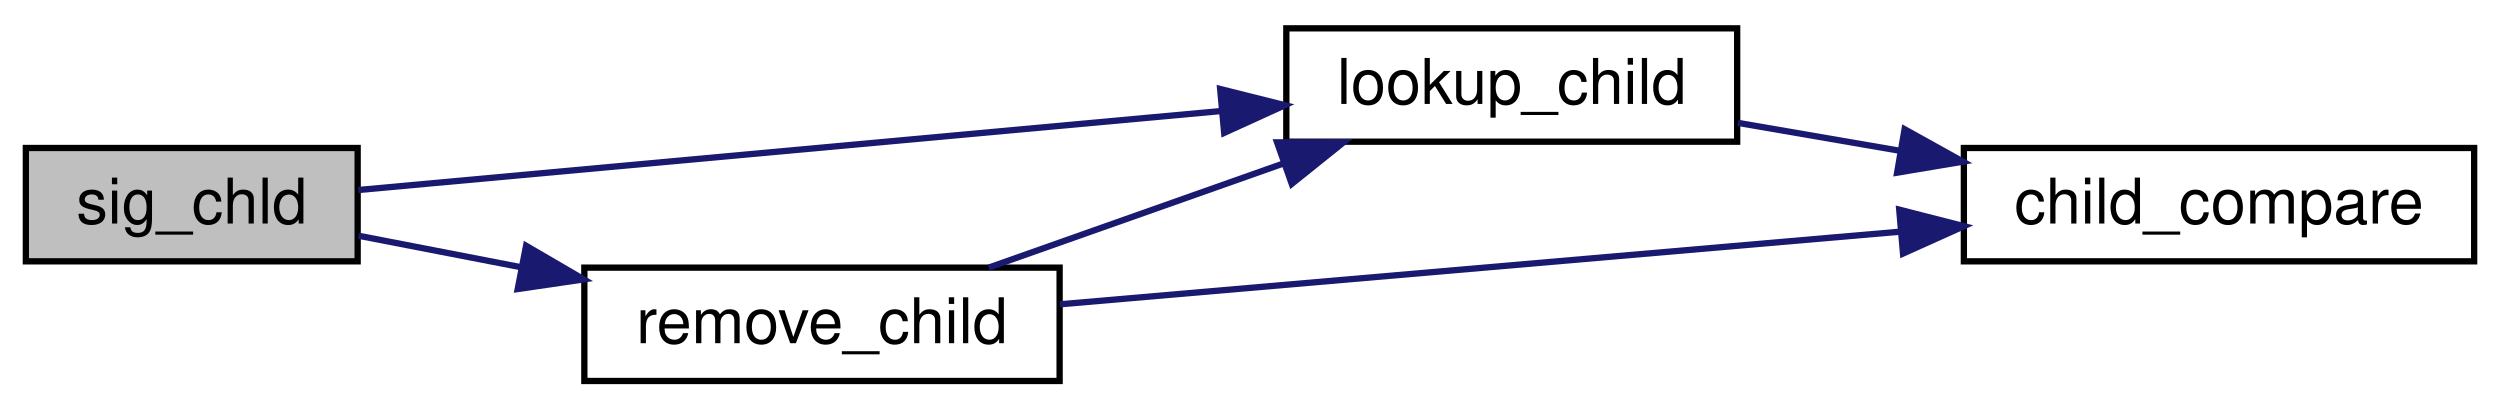
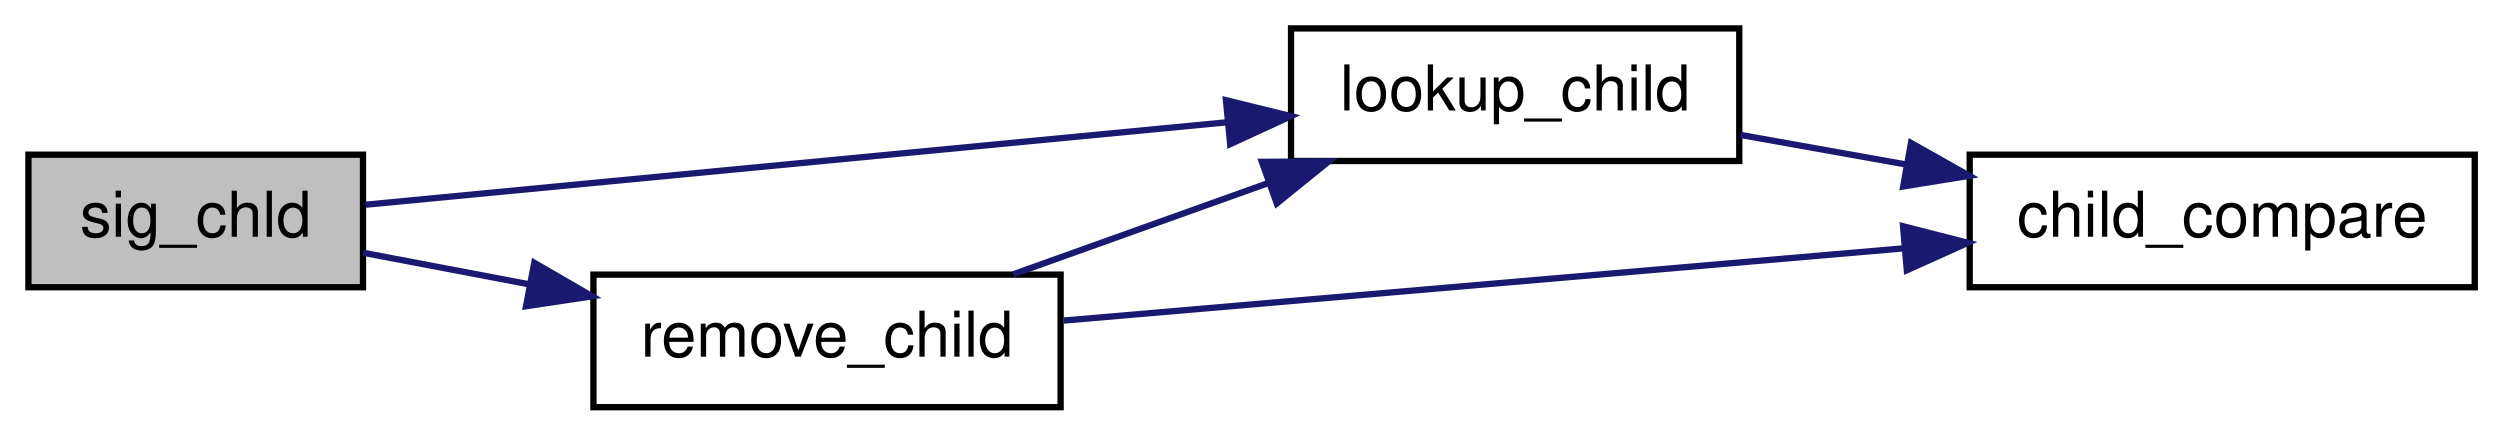
- <svg xmlns="http://www.w3.org/2000/svg" xmlns:xlink="http://www.w3.org/1999/xlink" width="397pt" height="65pt" viewBox="0.00 0.00 396.79 65.00">
-   <g id="graph0" class="graph" transform="scale(1 1) rotate(0) translate(4 61)">
+ <svg xmlns="http://www.w3.org/2000/svg" xmlns:xlink="http://www.w3.org/1999/xlink" width="396pt" height="69pt" viewBox="0.00 0.00 396.00 69.00">
+   <g id="graph1" class="graph" transform="scale(1 1) rotate(0) translate(4 65)">
    <g id="node1" class="node">
-       <polygon fill="#bfbfbf" stroke="black" points="0,-19.5 0,-37.5 52.69,-37.5 52.69,-19.5 0,-19.5" />
-       <text text-anchor="middle" x="26.345" y="-25.5" font-family="Helvetica,sans-Serif" font-size="10.00">sig_chld</text>
-     </g>
-     <g id="node2" class="node">
-       <g id="a_node2">
-         <a xlink:href="spawn_8c.html#aa98600dba1297718d8bcb80f3f2e9a7f" target="_top" xlink:title="lookup_child">
-           <polygon fill="none" stroke="black" points="200.162,-38.5 200.162,-56.5 271.758,-56.5 271.758,-38.5 200.162,-38.5" />
-           <text text-anchor="middle" x="235.96" y="-44.5" font-family="Helvetica,sans-Serif" font-size="10.00">lookup_child</text>
-         </a>
-       </g>
-     </g>
-     <g id="edge1" class="edge">
-       <path fill="none" stroke="midnightblue" d="M52.802,-30.83C86.913,-33.951 148.009,-39.543 189.969,-43.383" />
-       <polygon fill="midnightblue" stroke="midnightblue" points="189.654,-46.868 199.932,-44.294 190.292,-39.898 189.654,-46.868" />
-     </g>
-     <g id="node4" class="node">
-       <g id="a_node4">
-         <a xlink:href="spawn_8c.html#aab3f6f39289a3ae5734f5479f8126b4a" target="_top" xlink:title="remove_child">
-           <polygon fill="none" stroke="black" points="88.689,-0.5 88.689,-18.5 164.162,-18.5 164.162,-0.5 88.689,-0.5" />
-           <text text-anchor="middle" x="126.426" y="-6.5" font-family="Helvetica,sans-Serif" font-size="10.00">remove_child</text>
-         </a>
-       </g>
-     </g>
-     <g id="edge3" class="edge">
-       <path fill="none" stroke="midnightblue" d="M52.858,-23.558C60.776,-22.024 69.767,-20.282 78.657,-18.56" />
-       <polygon fill="midnightblue" stroke="midnightblue" points="79.438,-21.974 88.59,-16.636 78.107,-15.101 79.438,-21.974" />
+       <polygon fill="#bfbfbf" stroke="black" points="0.5,-19.5 0.5,-40.5 53.5,-40.5 53.5,-19.5 0.5,-19.5" />
+       <text text-anchor="middle" x="27" y="-27.5" font-family="Helvetica,sans-Serif" font-size="10.00">sig_chld</text>
    </g>
    <g id="node3" class="node">
-       <g id="a_node3">
-         <a xlink:href="spawn_8c.html#aa09040e4e3147c7624f7011c58f692b8" target="_top" xlink:title="child_compare">
-           <polygon fill="none" stroke="black" points="307.758,-19.5 307.758,-37.5 388.792,-37.5 388.792,-19.5 307.758,-19.5" />
-           <text text-anchor="middle" x="348.275" y="-25.5" font-family="Helvetica,sans-Serif" font-size="10.00">child_compare</text>
-         </a>
-       </g>
+       <a xlink:href="group__children-management.html#gaa98600dba1297718d8bcb80f3f2e9a7f" target="_top" xlink:title="Lookup a child in a list by pid.">
+         <polygon fill="none" stroke="black" points="200.5,-39.5 200.5,-60.5 271.5,-60.5 271.5,-39.5 200.5,-39.5" />
+         <text text-anchor="middle" x="236" y="-47.5" font-family="Helvetica,sans-Serif" font-size="10.00">lookup_child</text>
+       </a>
    </g>
    <g id="edge2" class="edge">
-       <path fill="none" stroke="midnightblue" d="M271.864,-41.488C280.031,-40.082 288.885,-38.557 297.558,-37.063" />
-       <polygon fill="midnightblue" stroke="midnightblue" points="298.344,-40.479 307.605,-35.333 297.156,-33.581 298.344,-40.479" />
+       <path fill="none" stroke="midnightblue" d="M53.895,-32.574C88.35,-35.871 148.59,-41.635 190.3,-45.627" />
+       <polygon fill="midnightblue" stroke="midnightblue" points="190.191,-49.132 200.479,-46.601 190.857,-42.164 190.191,-49.132" />
+     </g>
+     <g id="node7" class="node">
+       <a xlink:href="group__children-management.html#gaab3f6f39289a3ae5734f5479f8126b4a" target="_top" xlink:title="Remove a child in the list by pid.">
+         <polygon fill="none" stroke="black" points="90,-0.5 90,-21.5 164,-21.5 164,-0.5 90,-0.5" />
+         <text text-anchor="middle" x="127" y="-8.5" font-family="Helvetica,sans-Serif" font-size="10.00">remove_child</text>
+       </a>
+     </g>
+     <g id="edge6" class="edge">
+       <path fill="none" stroke="midnightblue" d="M53.536,-24.958C61.607,-23.425 70.734,-21.691 79.742,-19.979" />
+       <polygon fill="midnightblue" stroke="midnightblue" points="80.628,-23.373 89.799,-18.068 79.322,-16.496 80.628,-23.373" />
+     </g>
+     <g id="node5" class="node">
+       <a xlink:href="group__children-management.html#gaa09040e4e3147c7624f7011c58f692b8" target="_top" xlink:title="child_compare">
+         <polygon fill="none" stroke="black" points="308,-19.5 308,-40.5 388,-40.5 388,-19.5 308,-19.5" />
+         <text text-anchor="middle" x="348" y="-27.5" font-family="Helvetica,sans-Serif" font-size="10.00">child_compare</text>
+       </a>
    </g>
    <g id="edge4" class="edge">
-       <path fill="none" stroke="midnightblue" d="M152.91,-18.506C166.87,-23.439 184.385,-29.628 199.645,-35.02" />
-       <polygon fill="midnightblue" stroke="midnightblue" points="198.691,-38.396 209.286,-38.428 201.024,-31.796 198.691,-38.396" />
+       <path fill="none" stroke="midnightblue" d="M271.745,-43.617C280.118,-42.122 289.188,-40.502 298.054,-38.919" />
+       <polygon fill="midnightblue" stroke="midnightblue" points="298.7,-42.359 307.929,-37.156 297.469,-35.468 298.7,-42.359" />
    </g>
-     <g id="edge5" class="edge">
-       <path fill="none" stroke="midnightblue" d="M164.224,-12.68C200.77,-15.839 257.051,-20.703 297.559,-24.203" />
-       <polygon fill="midnightblue" stroke="midnightblue" points="297.491,-27.71 307.755,-25.085 298.094,-20.736 297.491,-27.71" />
+     <g id="edge8" class="edge">
+       <path fill="none" stroke="midnightblue" d="M156.497,-21.554C168.978,-26.02 183.692,-31.284 197.047,-36.062" />
+       <polygon fill="midnightblue" stroke="midnightblue" points="195.885,-39.364 206.479,-39.438 198.243,-32.773 195.885,-39.364" />
+     </g>
+     <g id="edge10" class="edge">
+       <path fill="none" stroke="midnightblue" d="M164.49,-14.223C201.081,-17.369 257.007,-22.177 297.503,-25.659" />
+       <polygon fill="midnightblue" stroke="midnightblue" points="297.441,-29.166 307.704,-26.536 298.041,-22.192 297.441,-29.166" />
    </g>
  </g>
</svg>
